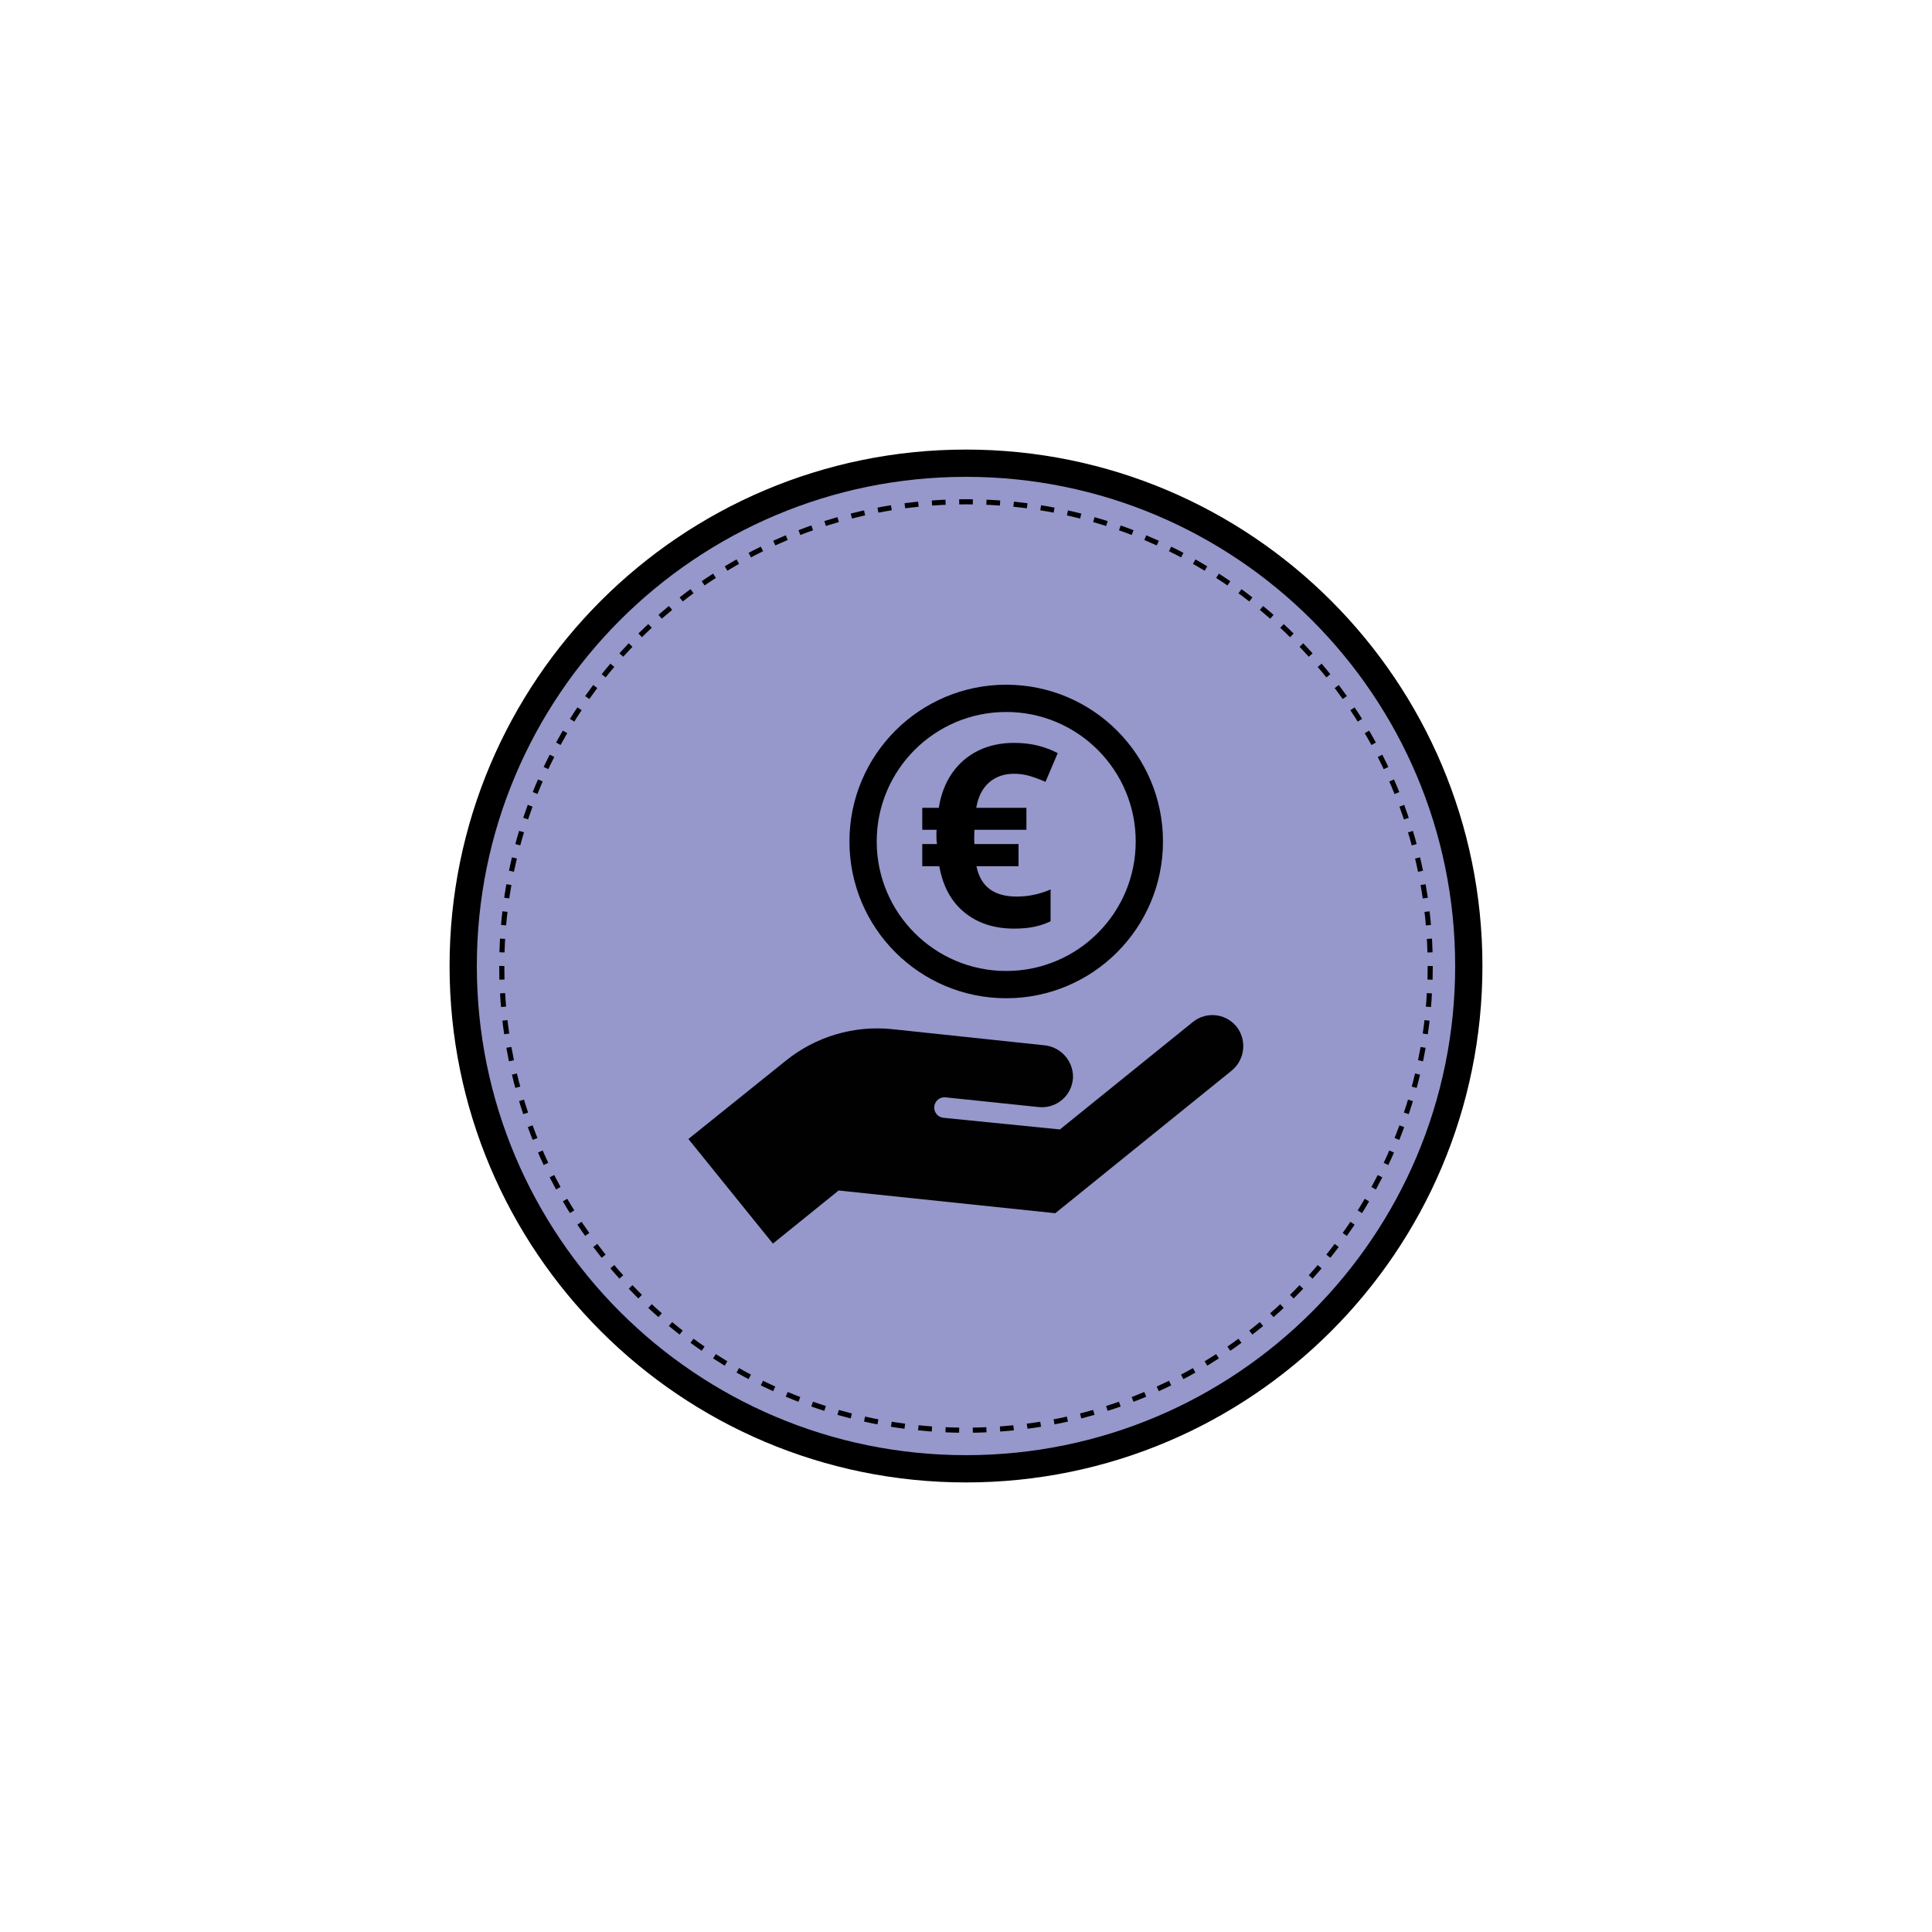
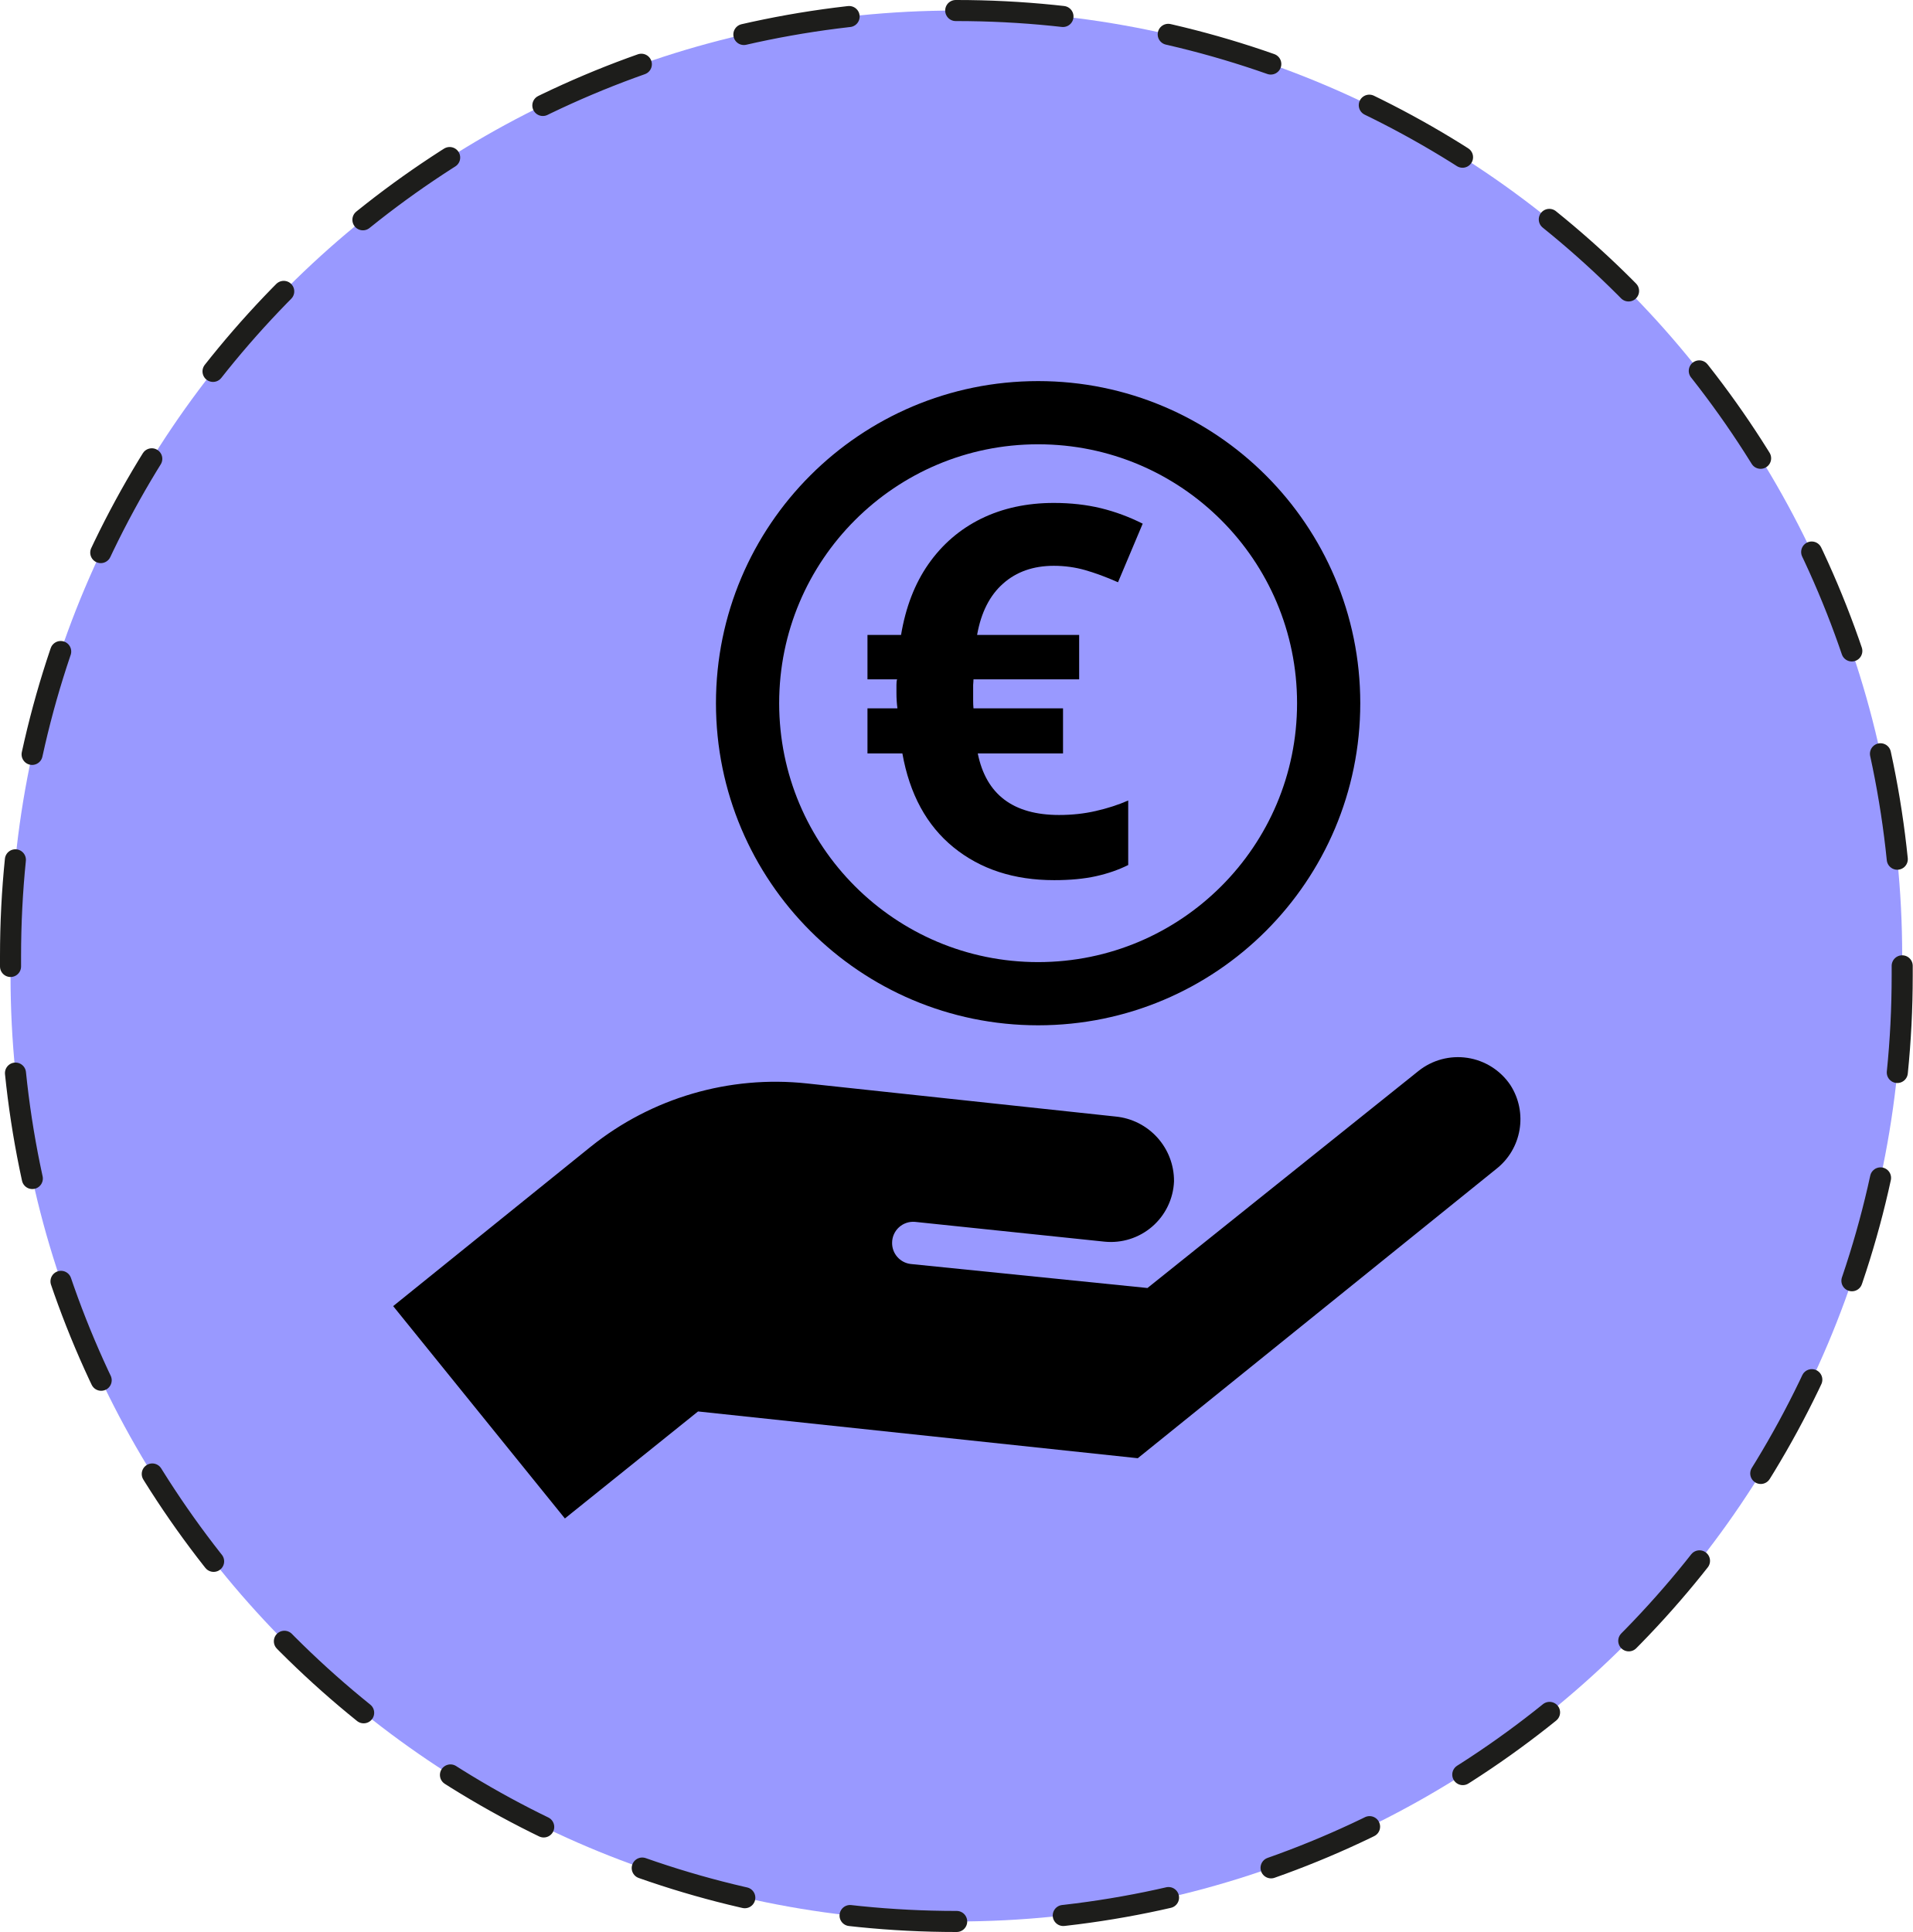
- <svg xmlns="http://www.w3.org/2000/svg" viewBox="0 0 283.46 283.46">
-   <circle cx="141.73" cy="141.73" r="73.77" fill="#9697cb" stroke="#000" stroke-miterlimit="10" stroke-width="4" />
-   <circle cx="141.73" cy="141.73" r="68.11" fill="none" stroke="#000" stroke-miterlimit="10" stroke-width="0.75" stroke-dasharray="2" />
-   <circle cx="147.63" cy="123.46" r="21" fill="#9697cb" stroke="#000" stroke-miterlimit="10" stroke-width="4" />
-   <text transform="translate(134.11 135.87)" font-size="37.37" font-family="AkkuratPro-Bold, Akkurat Pro" font-weight="700">€</text>
-   <path d="M130.93,151a21.33,21.33,0,0,0-15.63,4.62L101,167.11l12.4,15.35,9.64-7.79L154.83,178l25.83-20.88a4.65,4.65,0,0,0,1-6.17,4.55,4.55,0,0,0-6.65-1l-19.5,15.76L138.42,164a1.5,1.5,0,0,1,.31-3l13.7,1.43a4.56,4.56,0,0,0,5-4.35,4.66,4.66,0,0,0-4.23-4.72Z" fill="#010101" />
+ <svg xmlns="http://www.w3.org/2000/svg" viewBox="0 0 90.78 91.71">
+   <rect x="0.5" y="0.5" width="89.78" height="90.71" rx="44.89" fill="#99f" />
+   <rect x="0.5" y="0.5" width="89.78" height="90.71" rx="44.89" fill="none" stroke="#1d1d1b" stroke-linecap="round" stroke-linejoin="round" stroke-dasharray="5.07 5.07" />
+   <circle cx="49.27" cy="33.38" r="13.79" fill="none" stroke="#000" stroke-miterlimit="10" stroke-width="3" />
+   <text transform="translate(40.39 41.53)" font-size="24.54" font-family="AkkuratPro-Bold, Akkurat Pro" font-weight="700">€</text>
+   <path d="M38.3,51.43a14,14,0,0,0-10.26,3L18.66,62l8.15,10.08L33.13,67,54,69.22,71,55.5a3,3,0,0,0,.68-4,3,3,0,0,0-4.36-.66L54.46,61.14,43.22,60a1,1,0,0,1-.88-1A1,1,0,0,1,43.42,58l9,.94a3,3,0,0,0,3.3-2.86A3.07,3.07,0,0,0,52.94,53Z" />
</svg>
